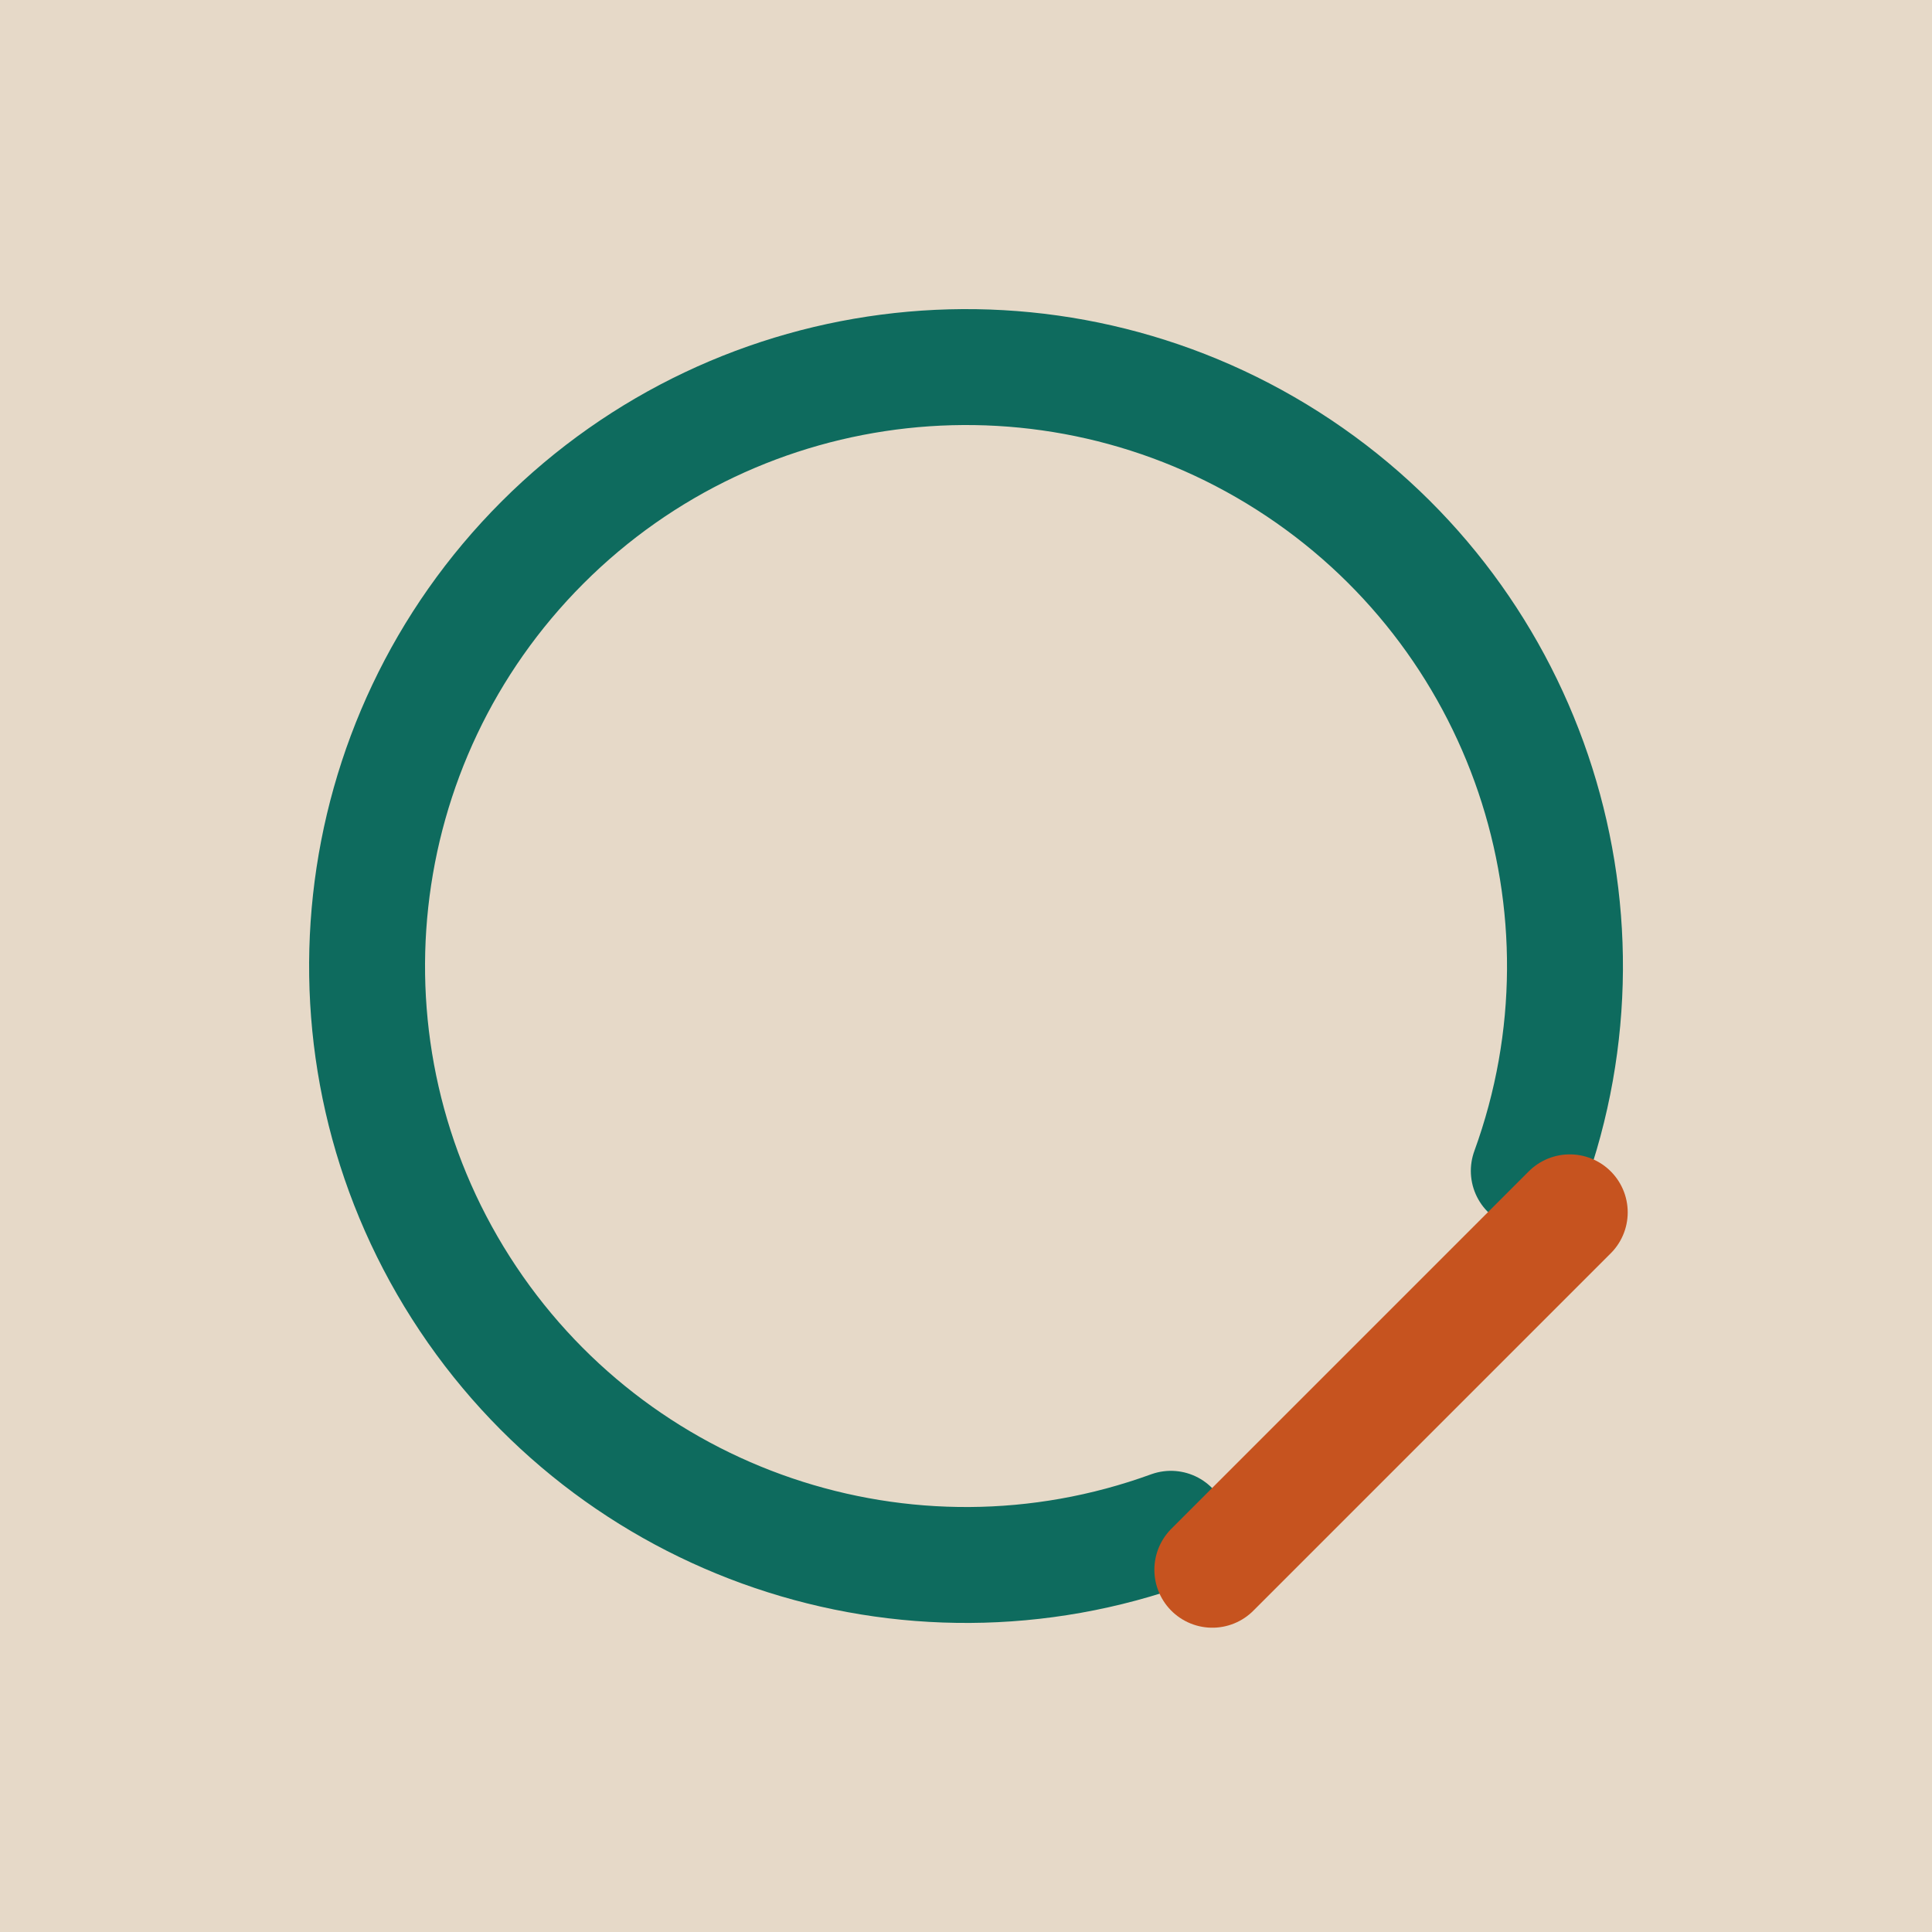
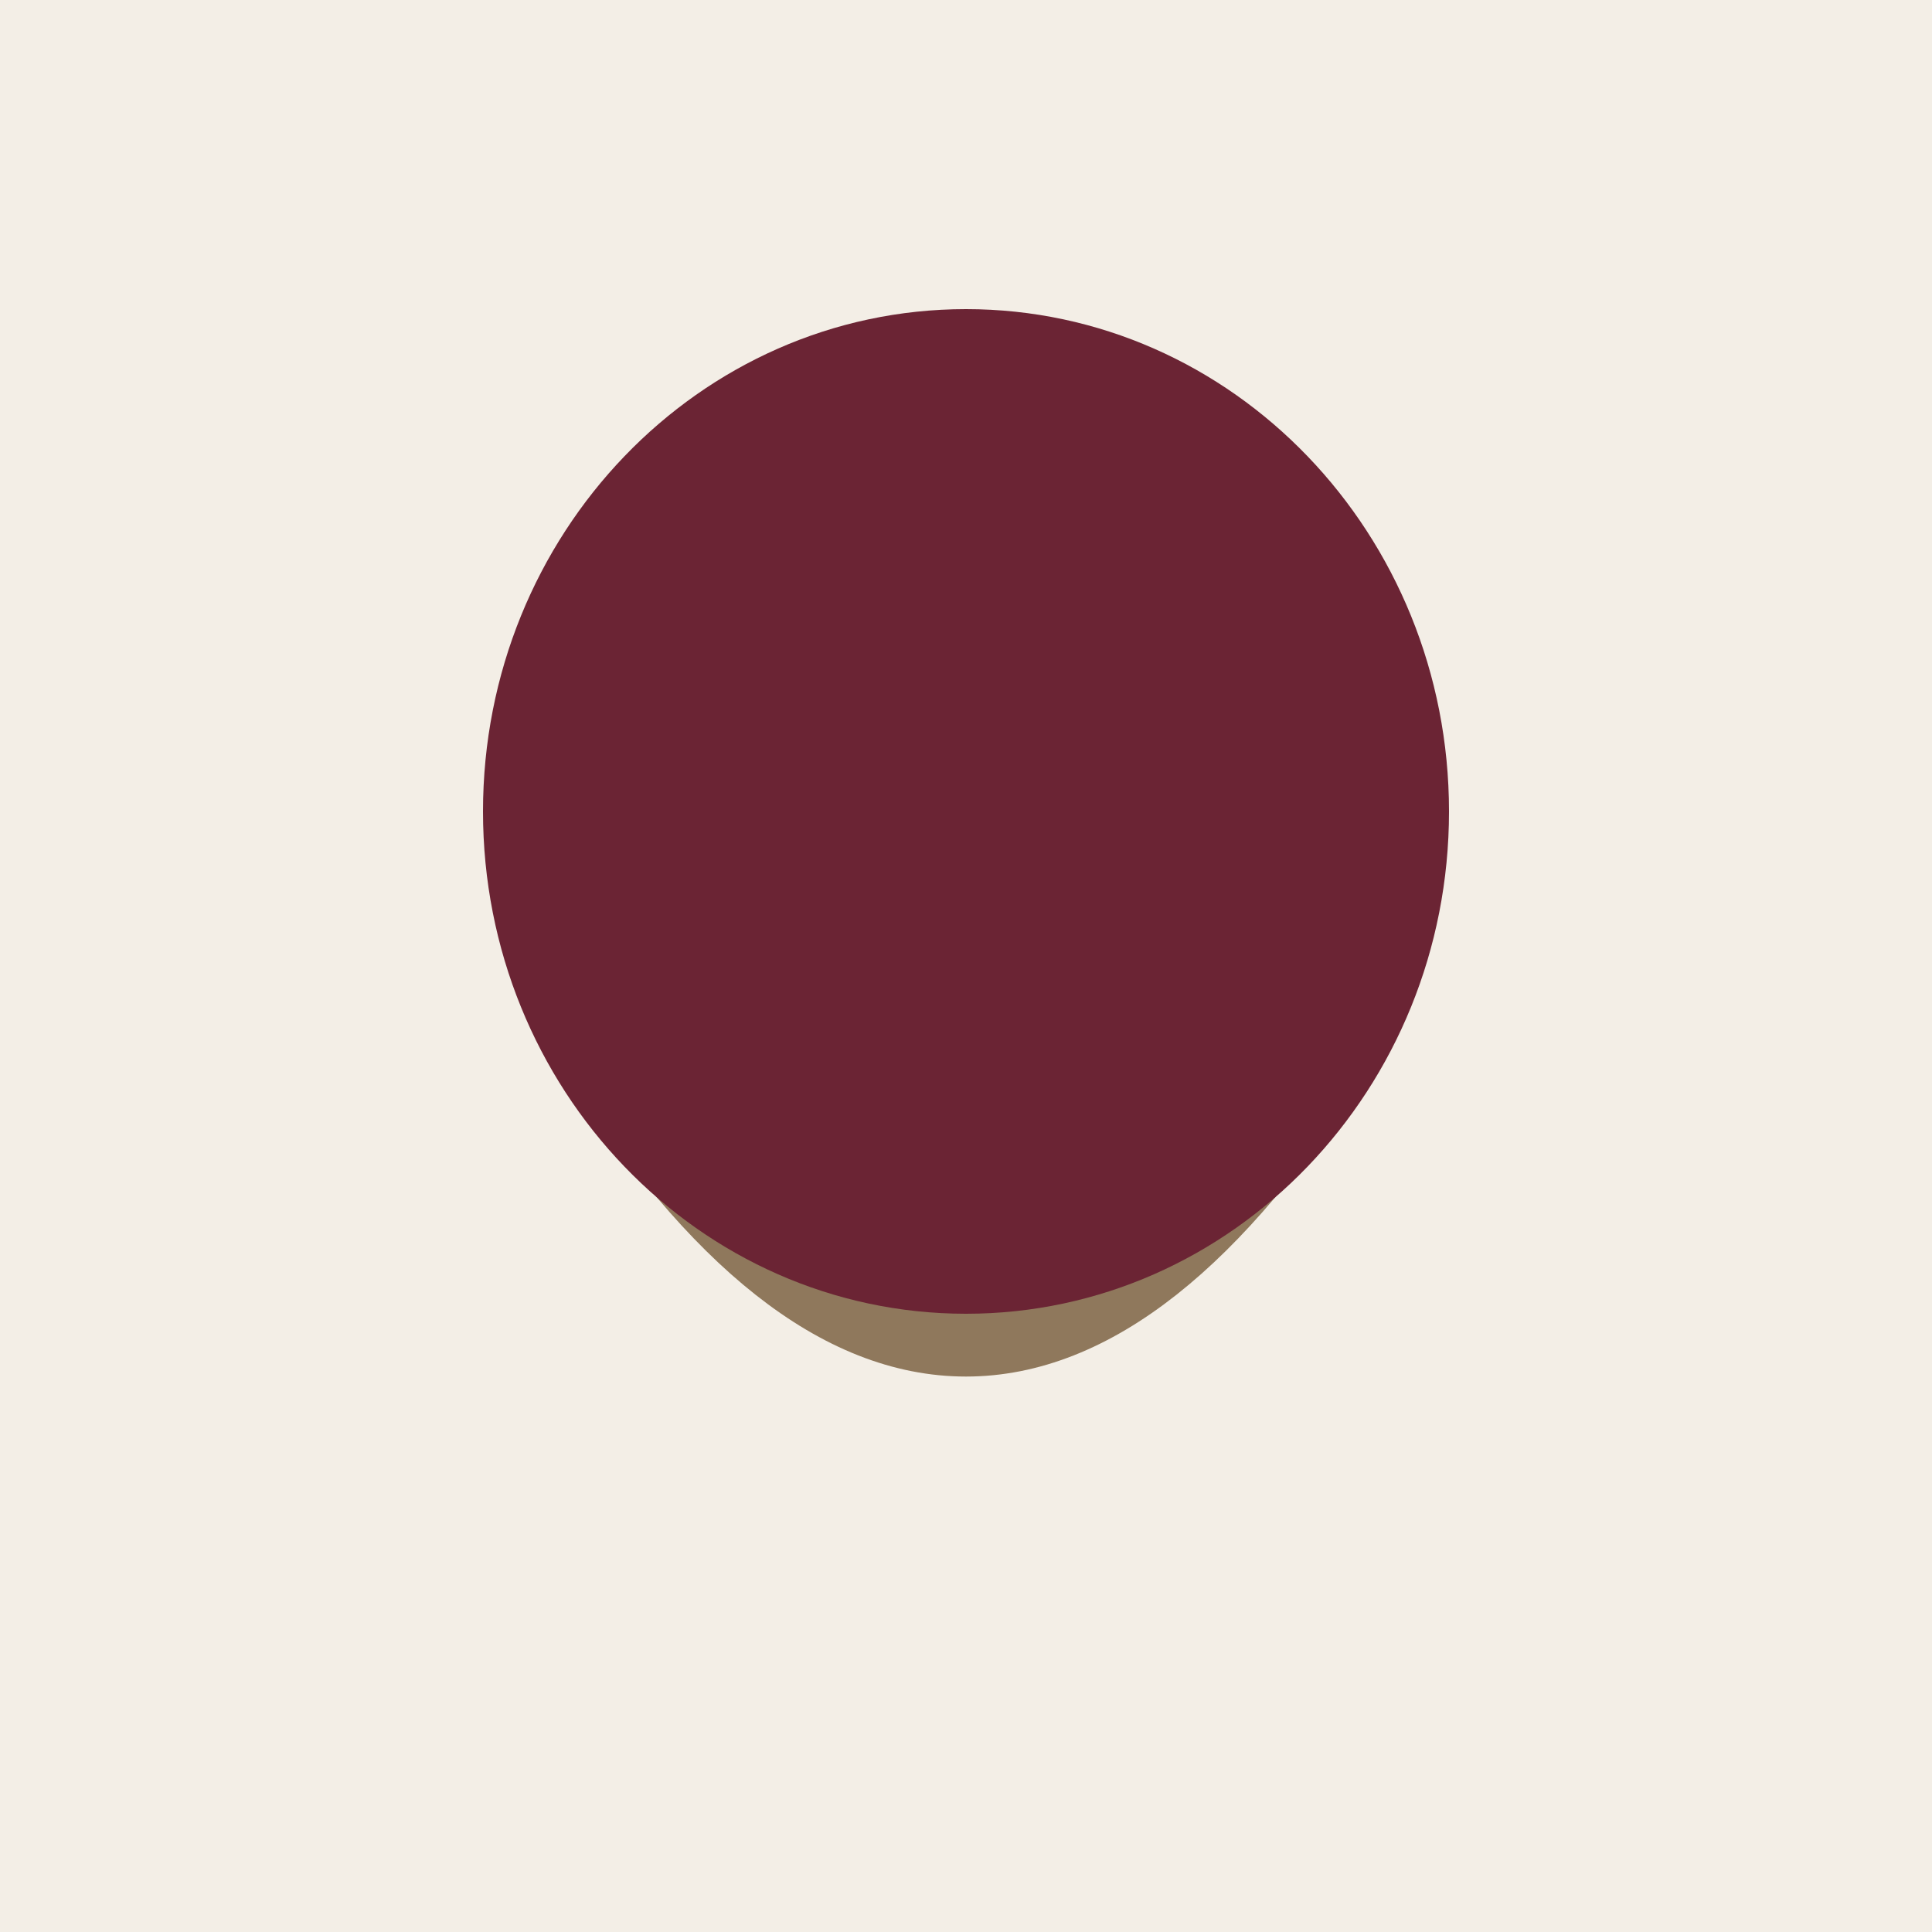
- <svg xmlns="http://www.w3.org/2000/svg" viewBox="0 0 200 200" fill="none">
-   <rect width="200" height="200" fill="#E6D9C8" />
-   <path d="M121.21 158.26 A 62 62 0 1 1 158.26 121.21" stroke="#0E6B5E" stroke-width="12" stroke-linecap="round" />
-   <path d="M125.5 162.5 L162.5 125.5" stroke="#C6531F" stroke-width="12" stroke-linecap="round" />
+ <svg xmlns="http://www.w3.org/2000/svg" viewBox="0 0 200 200">
+   <rect width="200" height="200" fill="#F3EEE6" />
+   <path d="M62 108 Q100 168 138 108" fill="none" stroke="#8F785C" stroke-width="9" stroke-linecap="round" />
+   <ellipse cx="100" cy="84" rx="50" ry="52" fill="#6B2434" />
</svg>
